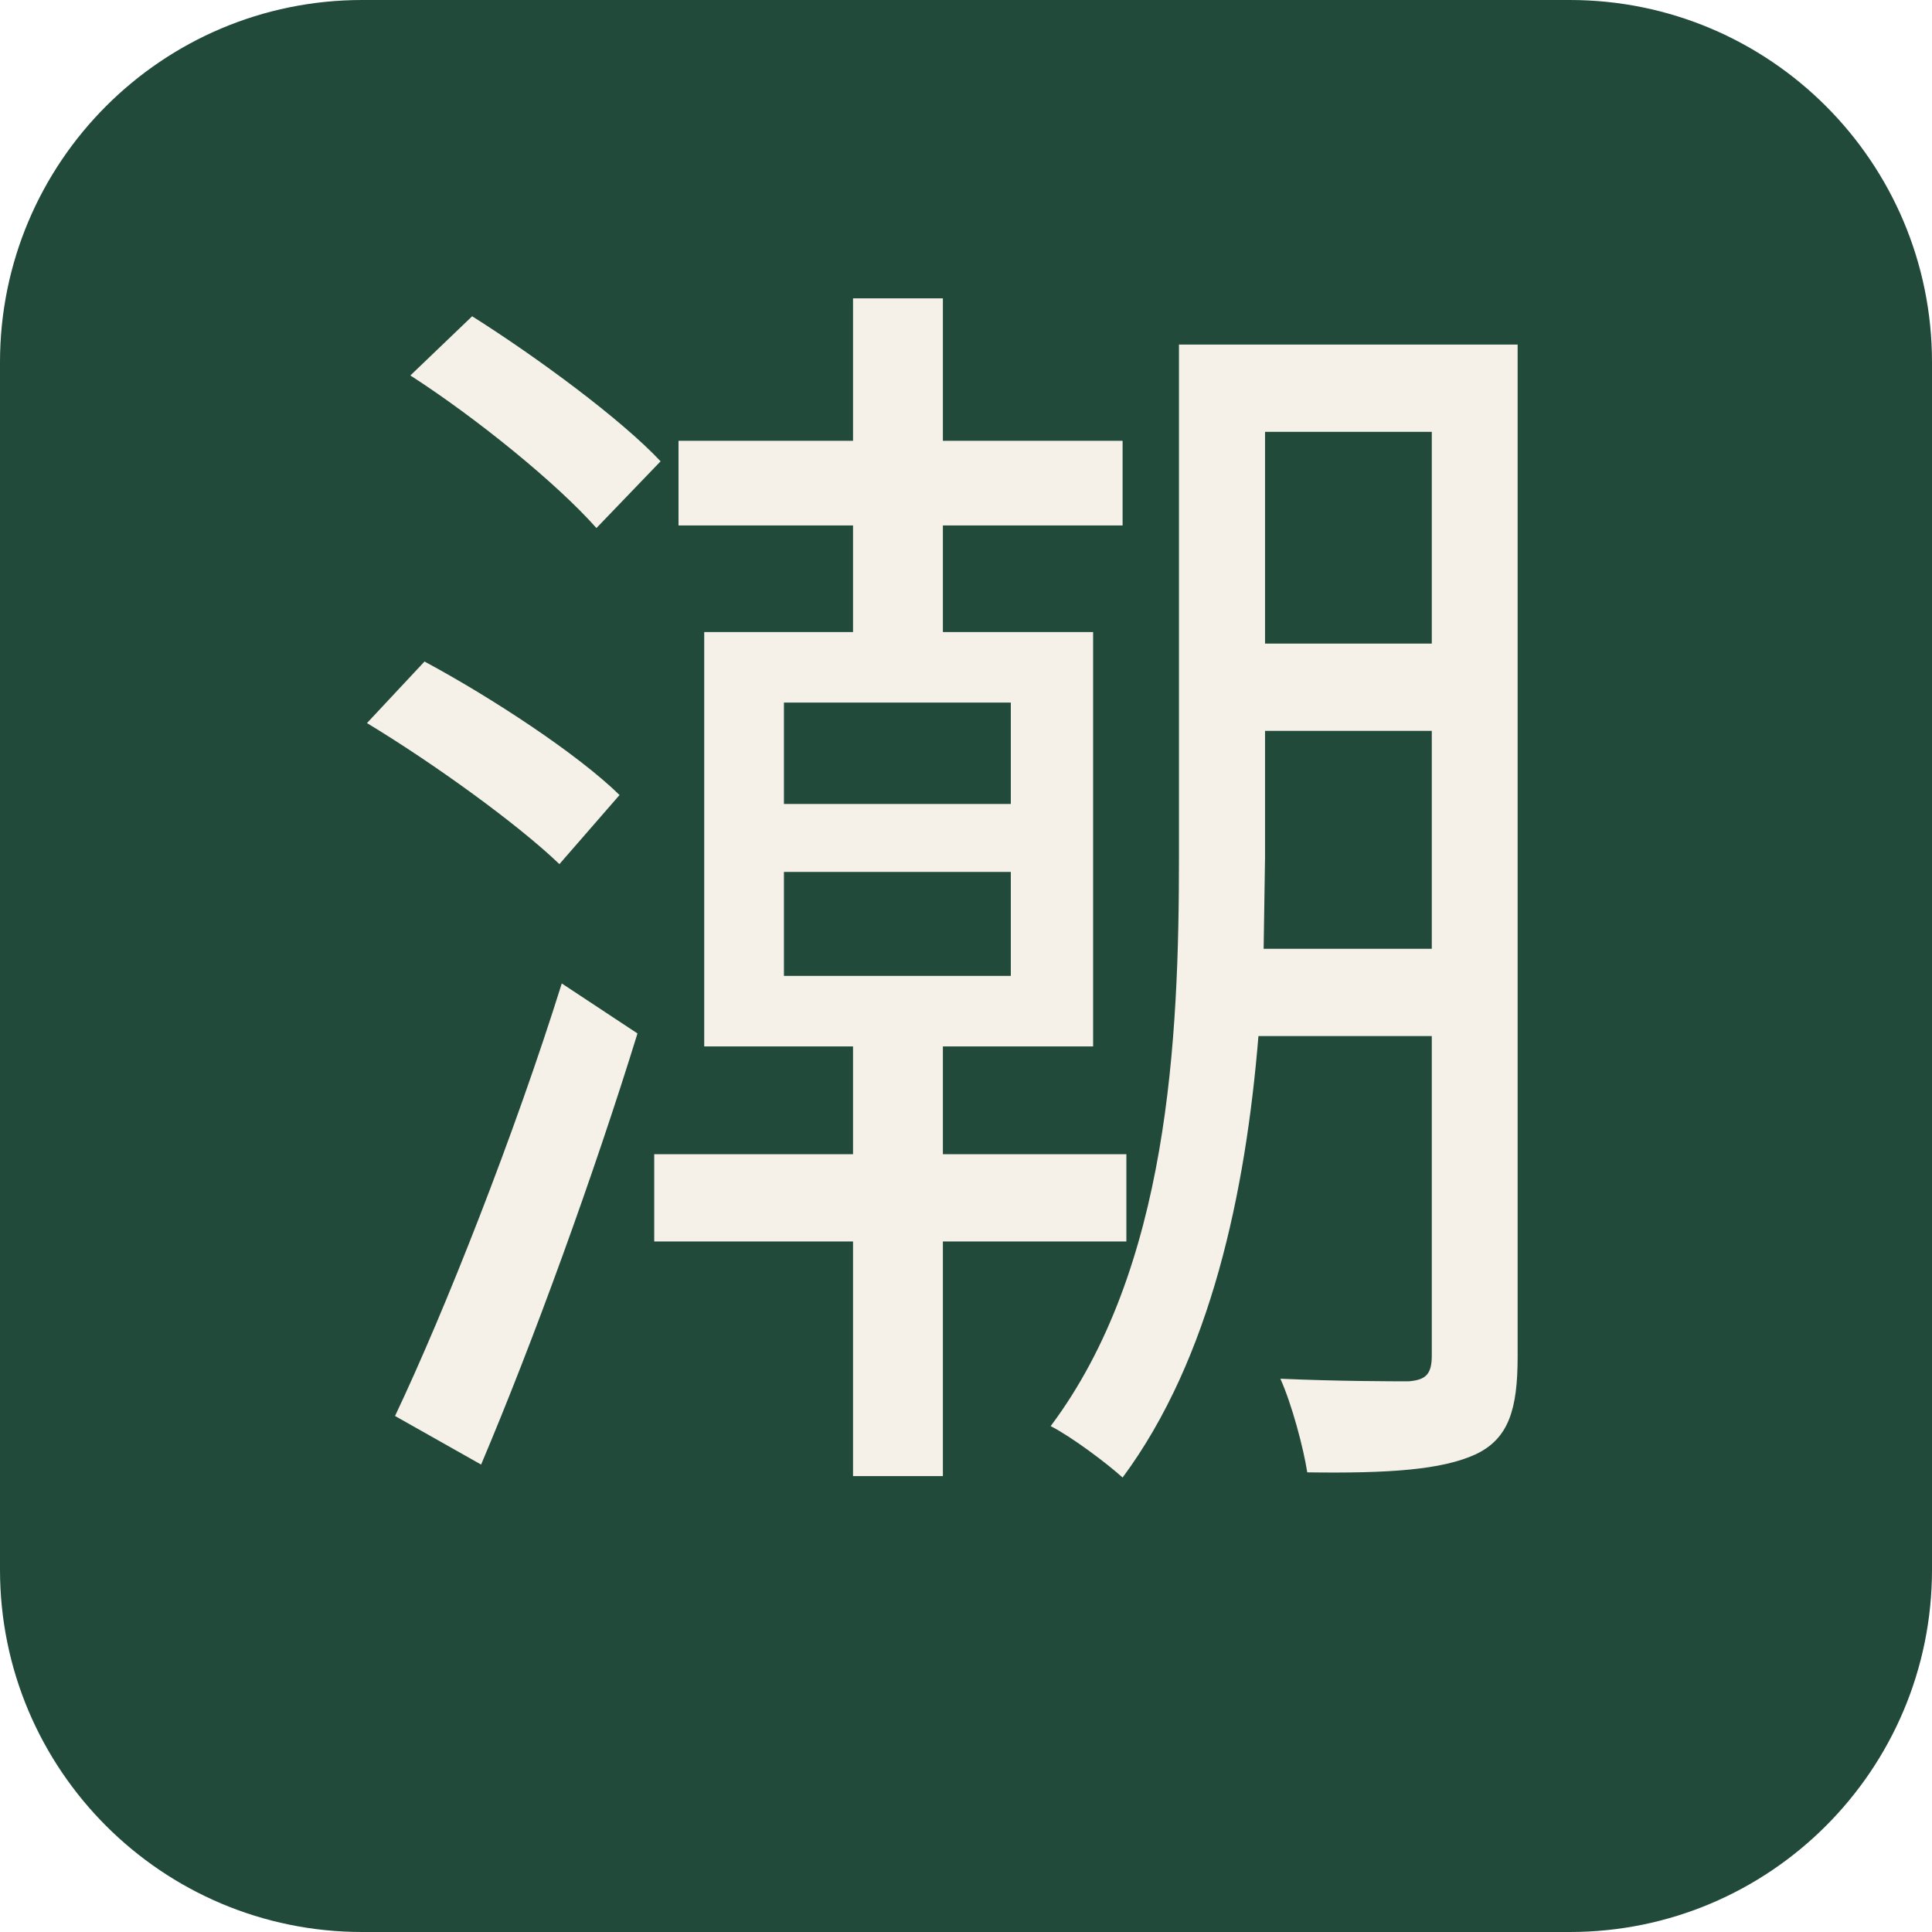
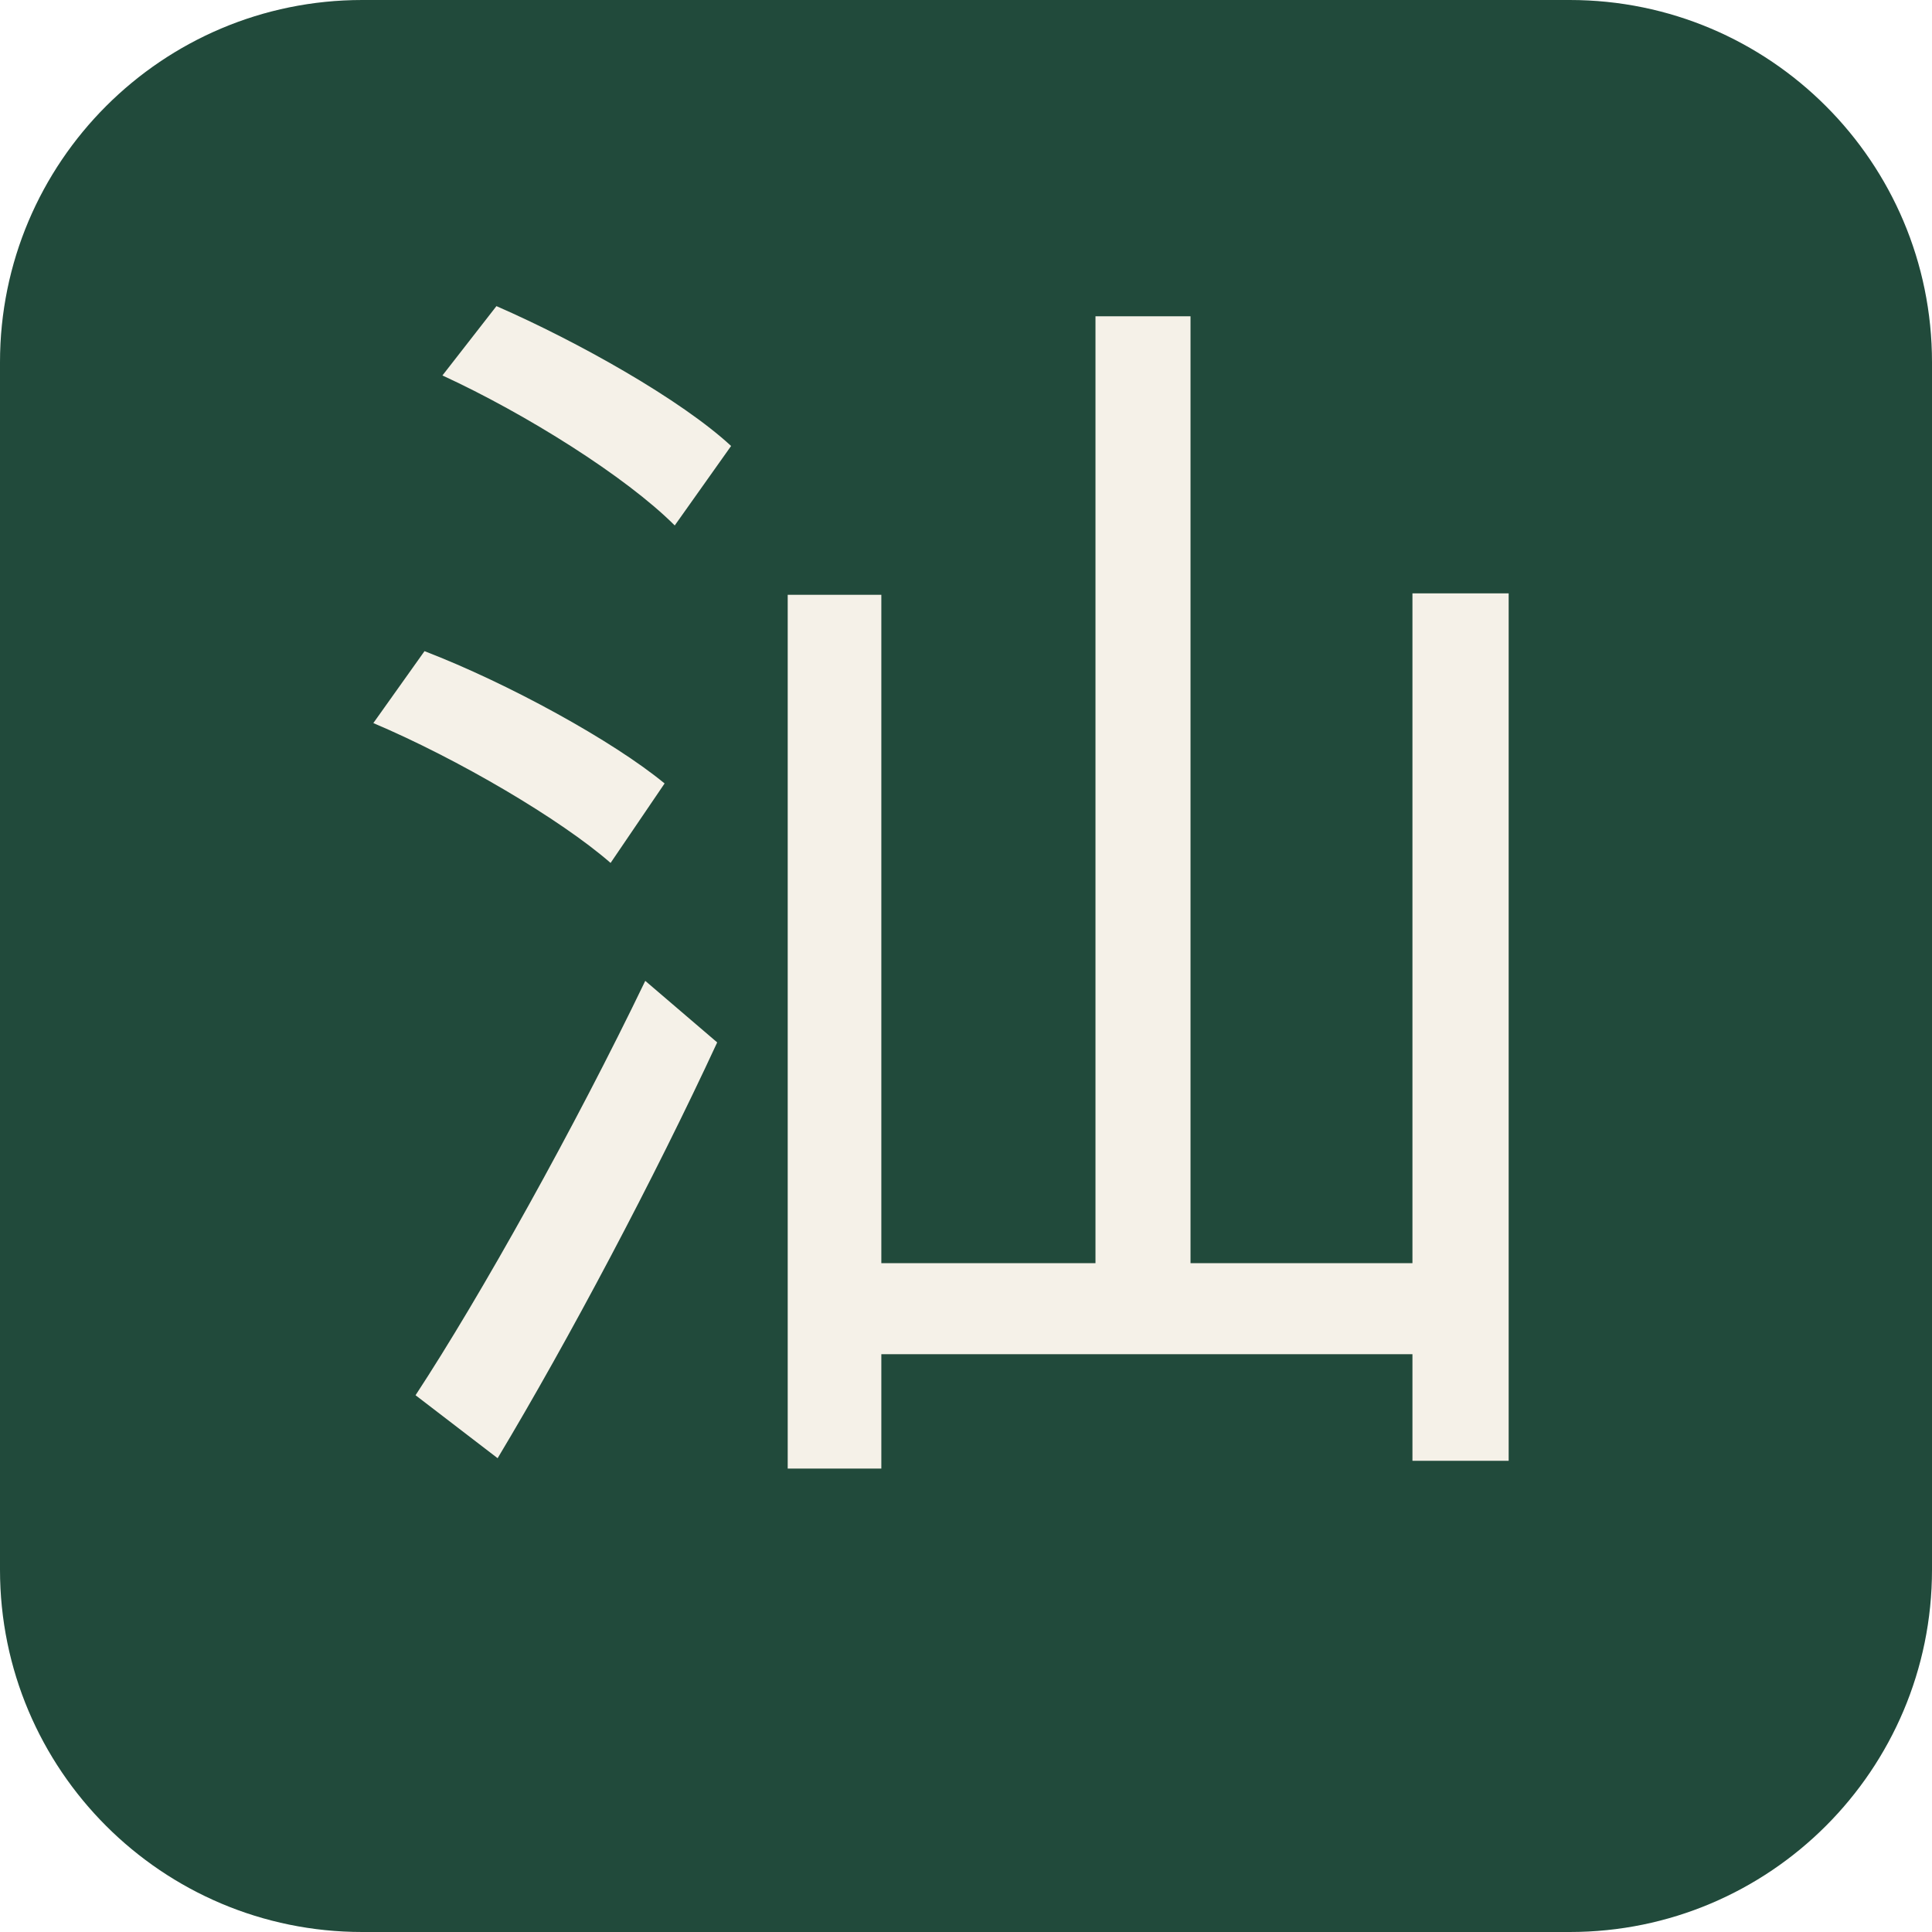
<svg xmlns="http://www.w3.org/2000/svg" viewBox="0 0 128 128">
  <rect width="128" height="128" rx="24" fill="#214a3b" />
-   <text x="64" y="91" text-anchor="middle" font-size="85" fill="#f5f1e8" font-family="serif">潮</text>
+   <text x="64" y="91" text-anchor="middle" font-size="85" fill="#f5f1e8" font-family="serif">汕</text>
</svg>
